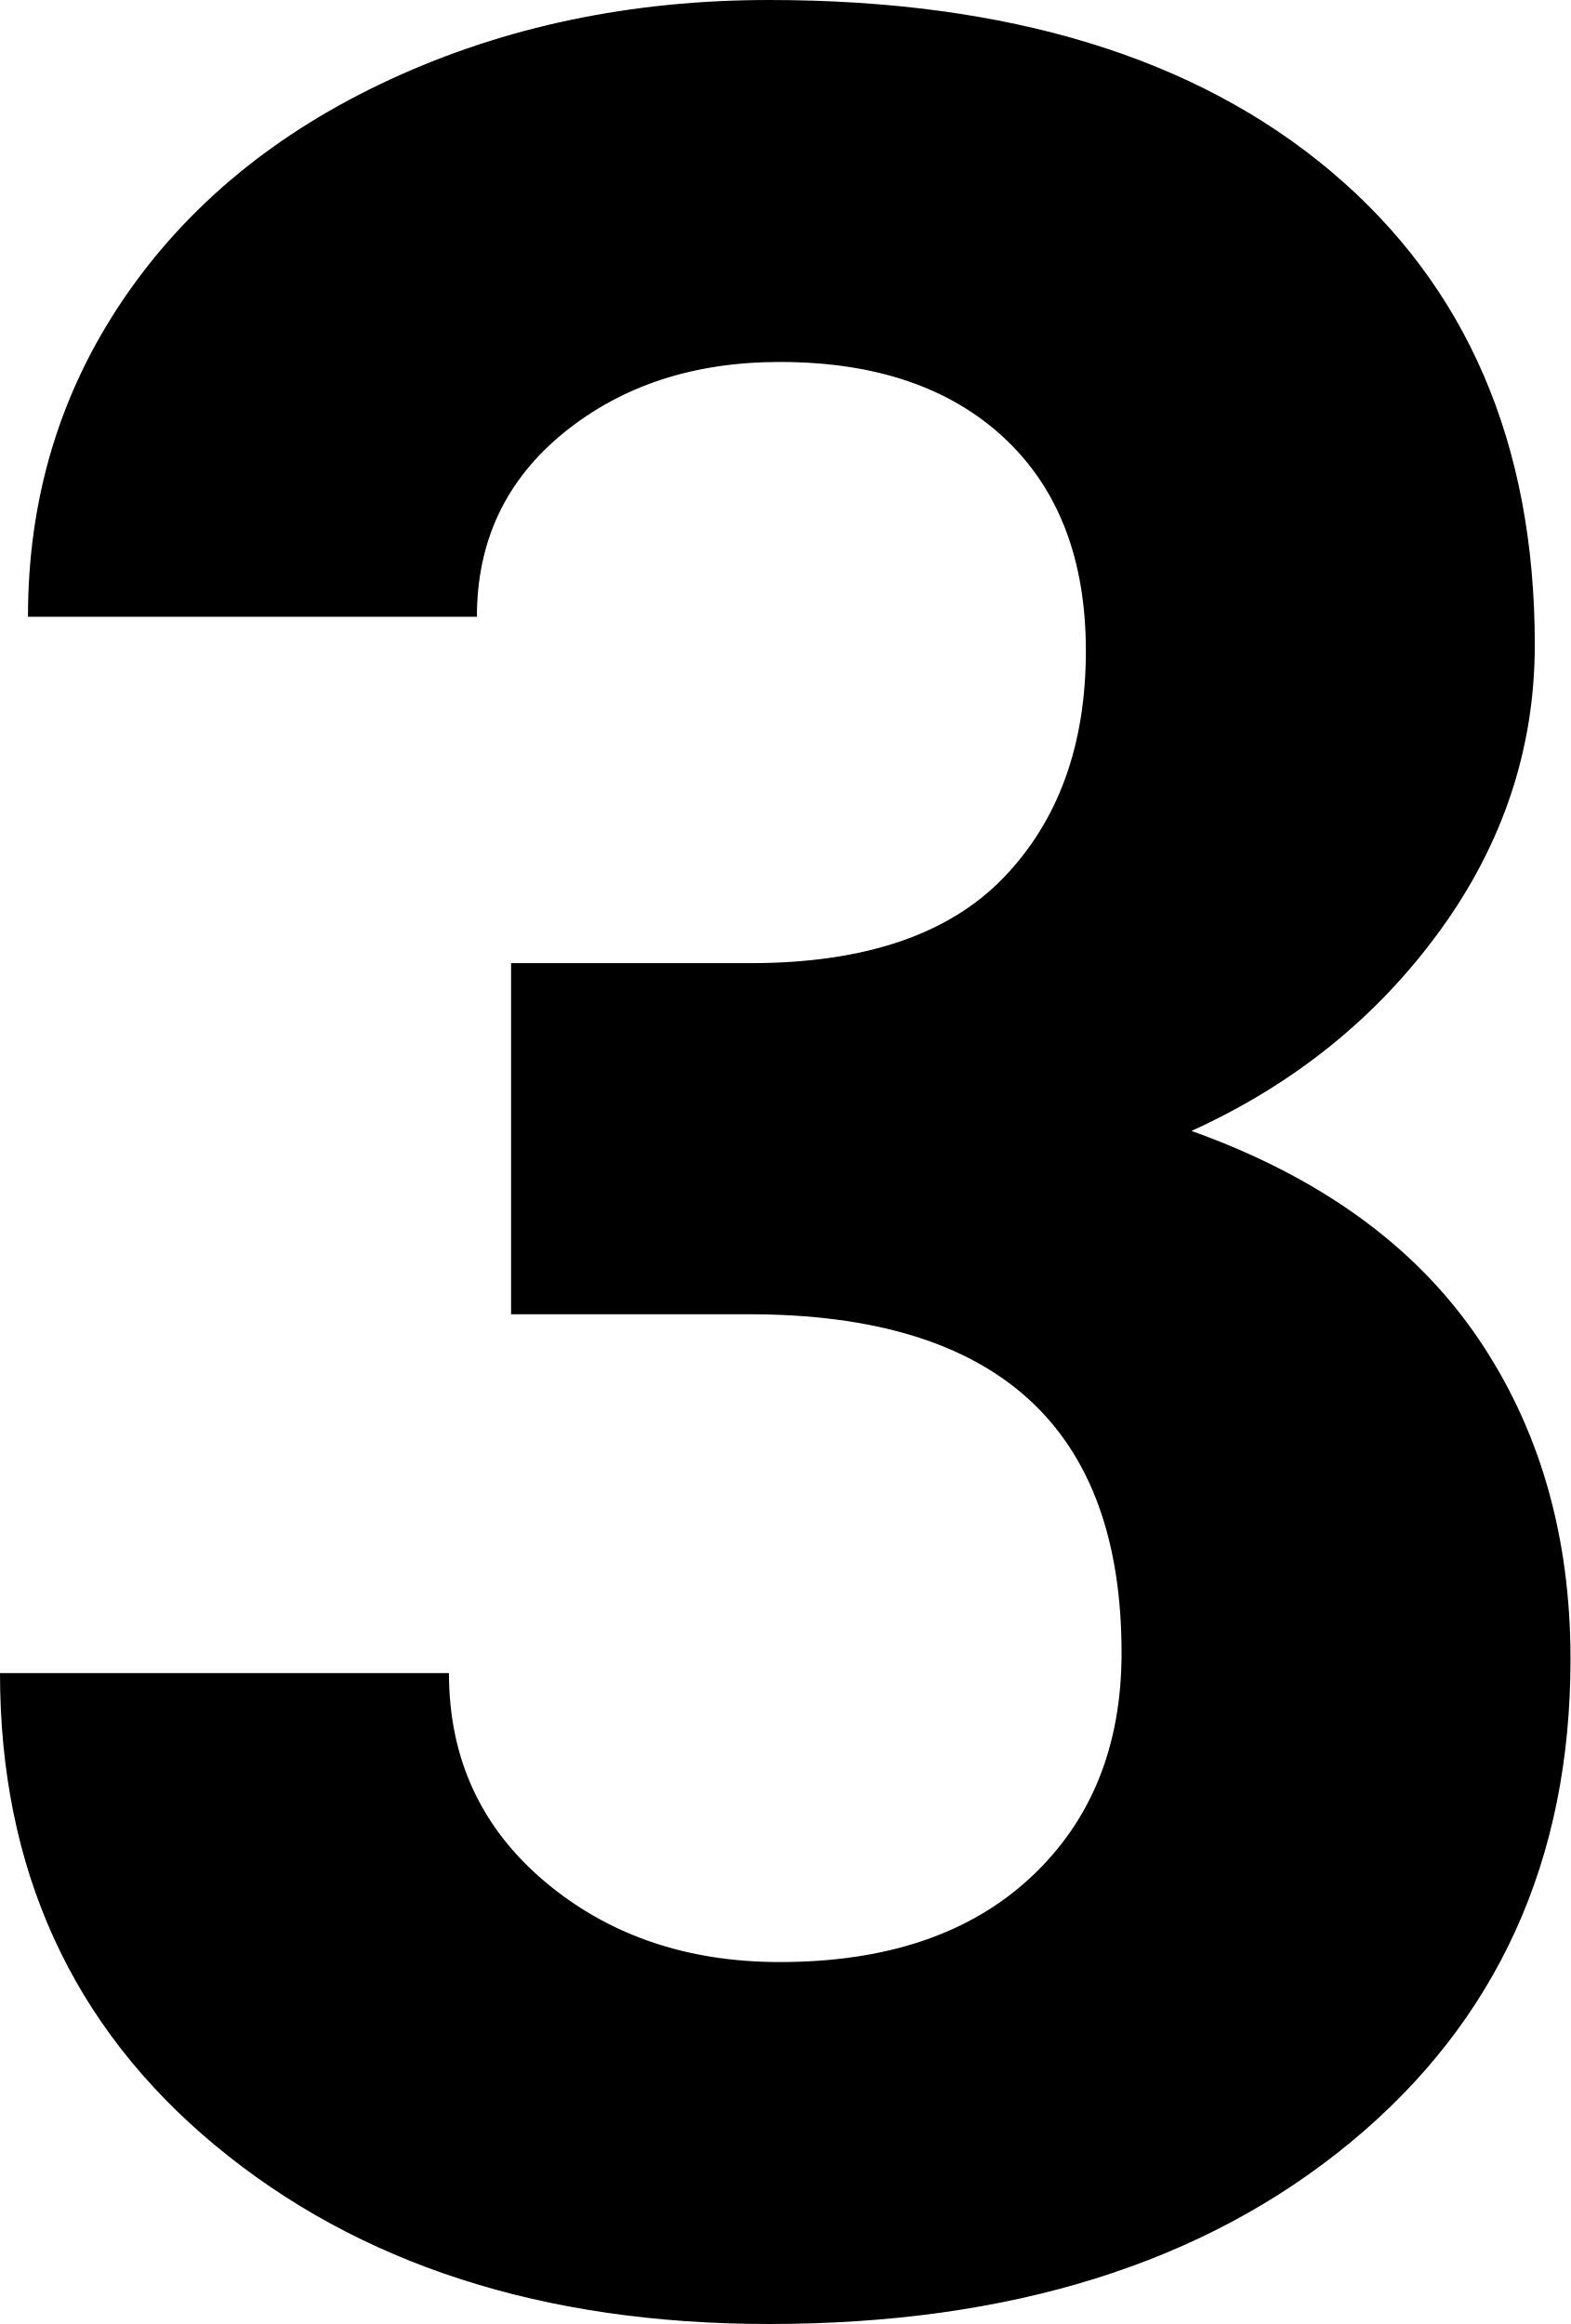
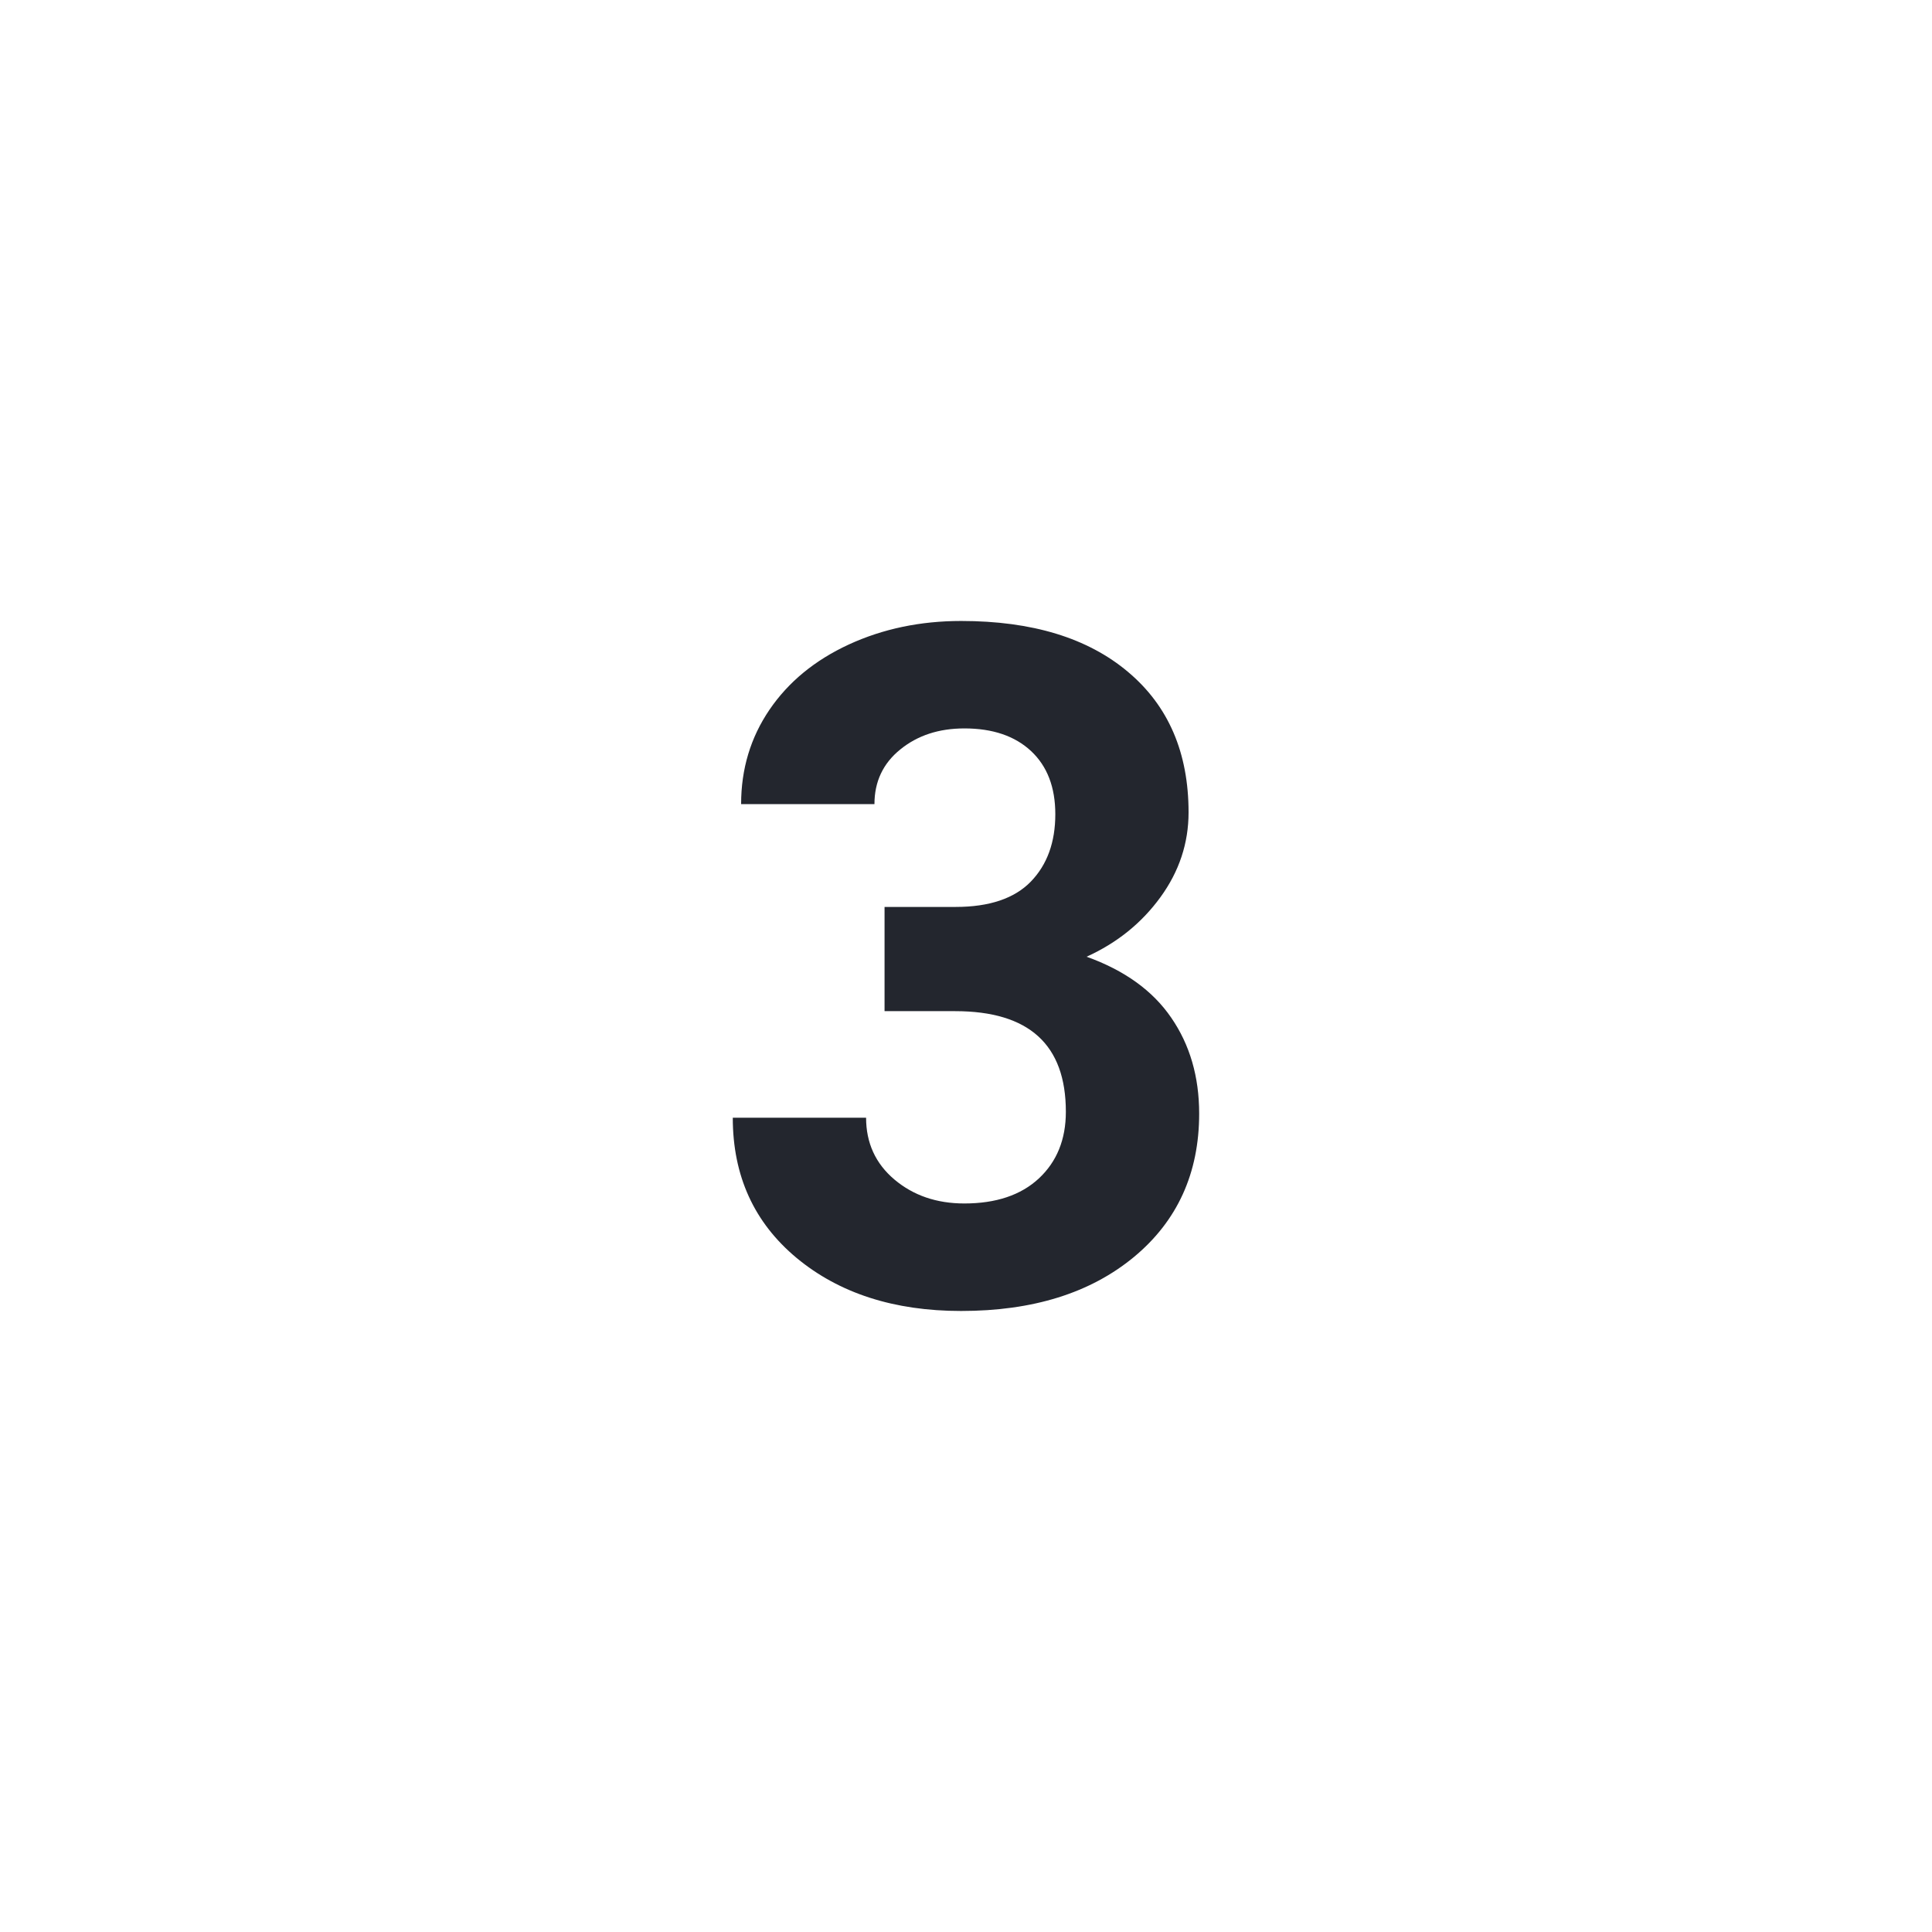
- <svg xmlns="http://www.w3.org/2000/svg" version="1.1" id="Layer_1" x="0px" y="0px" width="89.079px" height="131.813px" viewBox="0 0 89.079 131.813" enable-background="new 0 0 89.079 131.813" xml:space="preserve">
+ <svg xmlns="http://www.w3.org/2000/svg" version="1.1" id="Layer_1" x="0px" y="0px" width="70px" height="70px" viewBox="0 0 70 70" enable-background="new 0 0 70 70" xml:space="preserve">
  <g>
-     <path d="M28.988,54.628h13.569c6.461,0,11.248-1.615,14.362-4.846c3.113-3.229,4.67-7.518,4.67-12.864   c0-5.168-1.542-9.192-4.625-12.071c-3.084-2.877-7.329-4.317-12.732-4.317c-4.876,0-8.958,1.337-12.248,4.009   c-3.291,2.674-4.934,6.154-4.934,10.441H1.586c0-6.696,1.806-12.702,5.419-18.019c3.612-5.315,8.664-9.472,15.155-12.468   C28.649,1.498,35.802,0,43.614,0c13.569,0,24.2,3.247,31.896,9.736c7.695,6.491,11.542,15.435,11.542,26.83   c0,5.875-1.793,11.278-5.375,16.212c-3.584,4.934-8.283,8.723-14.098,11.366c7.225,2.585,12.613,6.462,16.168,11.63   c3.553,5.169,5.331,11.279,5.331,18.328c0,11.396-4.156,20.529-12.467,27.401c-8.312,6.872-19.312,10.31-32.998,10.31   c-12.806,0-23.276-3.377-31.411-10.133C4.067,114.927,0,105.997,0,94.896h25.464c0,4.816,1.806,8.752,5.418,11.807   c3.613,3.055,8.062,4.581,13.349,4.581c6.049,0,10.793-1.6,14.229-4.802c3.437-3.201,5.154-7.445,5.154-12.732   c0-12.805-7.049-19.208-21.146-19.208H28.988V54.628z" />
+     <path fill="#23262E" d="M32.051,32.86h2.573c1.224,0,2.133-0.308,2.725-0.918c0.593-0.613,0.887-1.428,0.887-2.441   c0-0.978-0.293-1.742-0.879-2.289c-0.586-0.546-1.392-0.82-2.414-0.82c-0.926,0-1.7,0.254-2.324,0.762   c-0.625,0.505-0.936,1.167-0.936,1.98h-4.831c0-1.27,0.342-2.41,1.027-3.418c0.687-1.009,1.645-1.796,2.876-2.365   c1.23-0.566,2.588-0.852,4.068-0.852c2.575,0,4.589,0.616,6.049,1.847c1.464,1.231,2.192,2.927,2.192,5.089   c0,1.114-0.34,2.14-1.021,3.075c-0.682,0.936-1.57,1.653-2.674,2.154c1.371,0.492,2.393,1.226,3.064,2.205   c0.678,0.982,1.015,2.143,1.015,3.479c0,2.159-0.791,3.892-2.364,5.196c-1.58,1.306-3.664,1.955-6.262,1.955   c-2.429,0-4.414-0.641-5.957-1.919c-1.543-1.284-2.315-2.976-2.315-5.082h4.83c0,0.911,0.342,1.661,1.028,2.24   c0.686,0.577,1.529,0.866,2.532,0.866c1.146,0,2.049-0.302,2.7-0.907c0.651-0.607,0.978-1.412,0.978-2.415   c0-2.435-1.336-3.646-4.013-3.646h-2.556V32.86L32.051,32.86z" />
  </g>
</svg>
